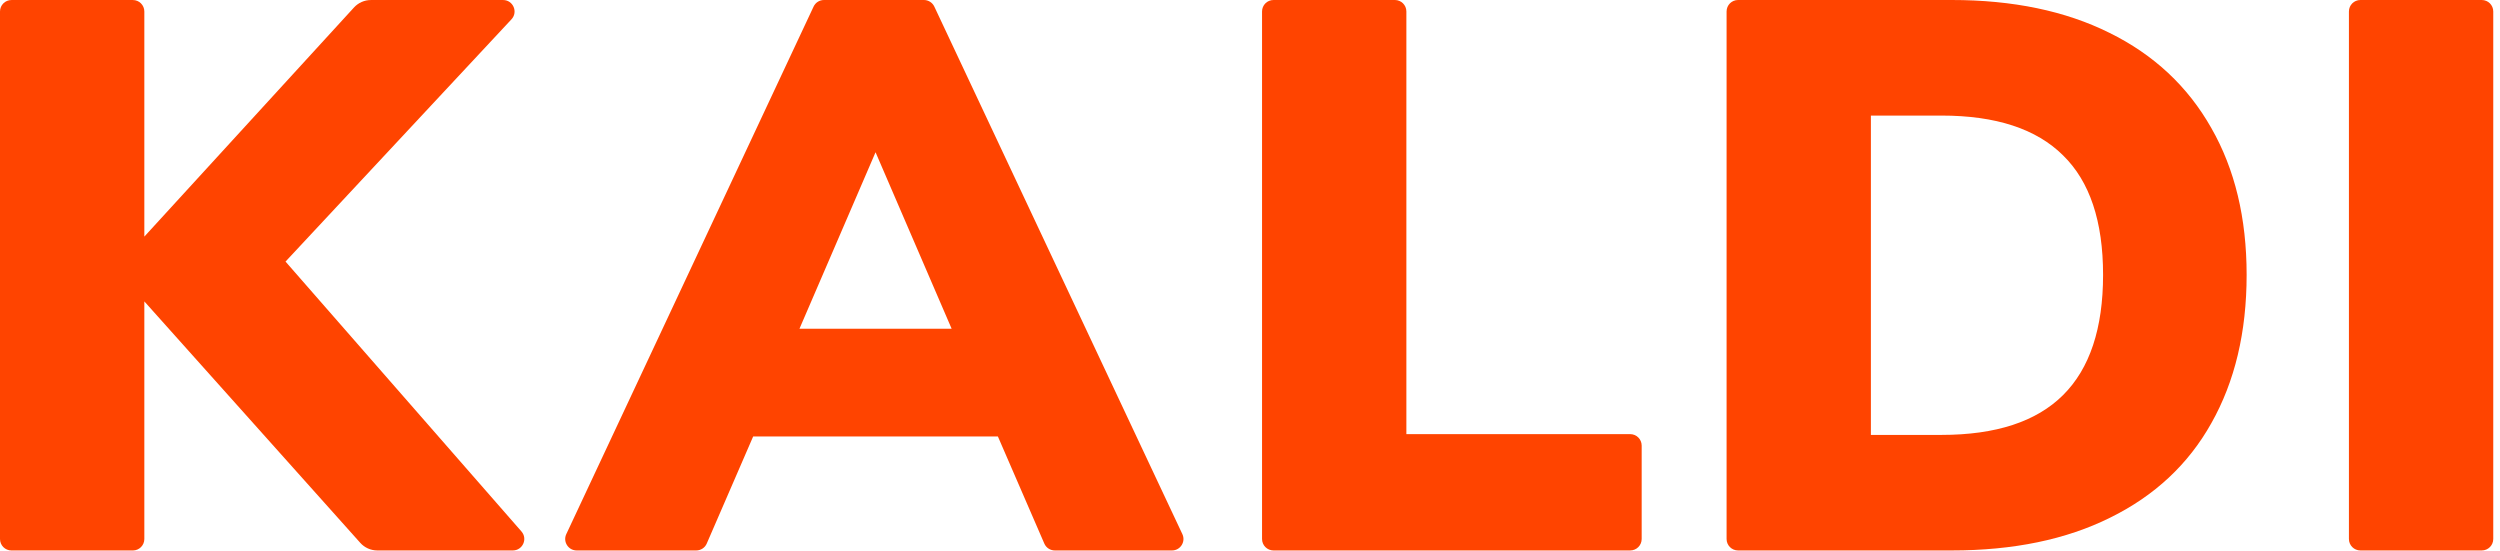
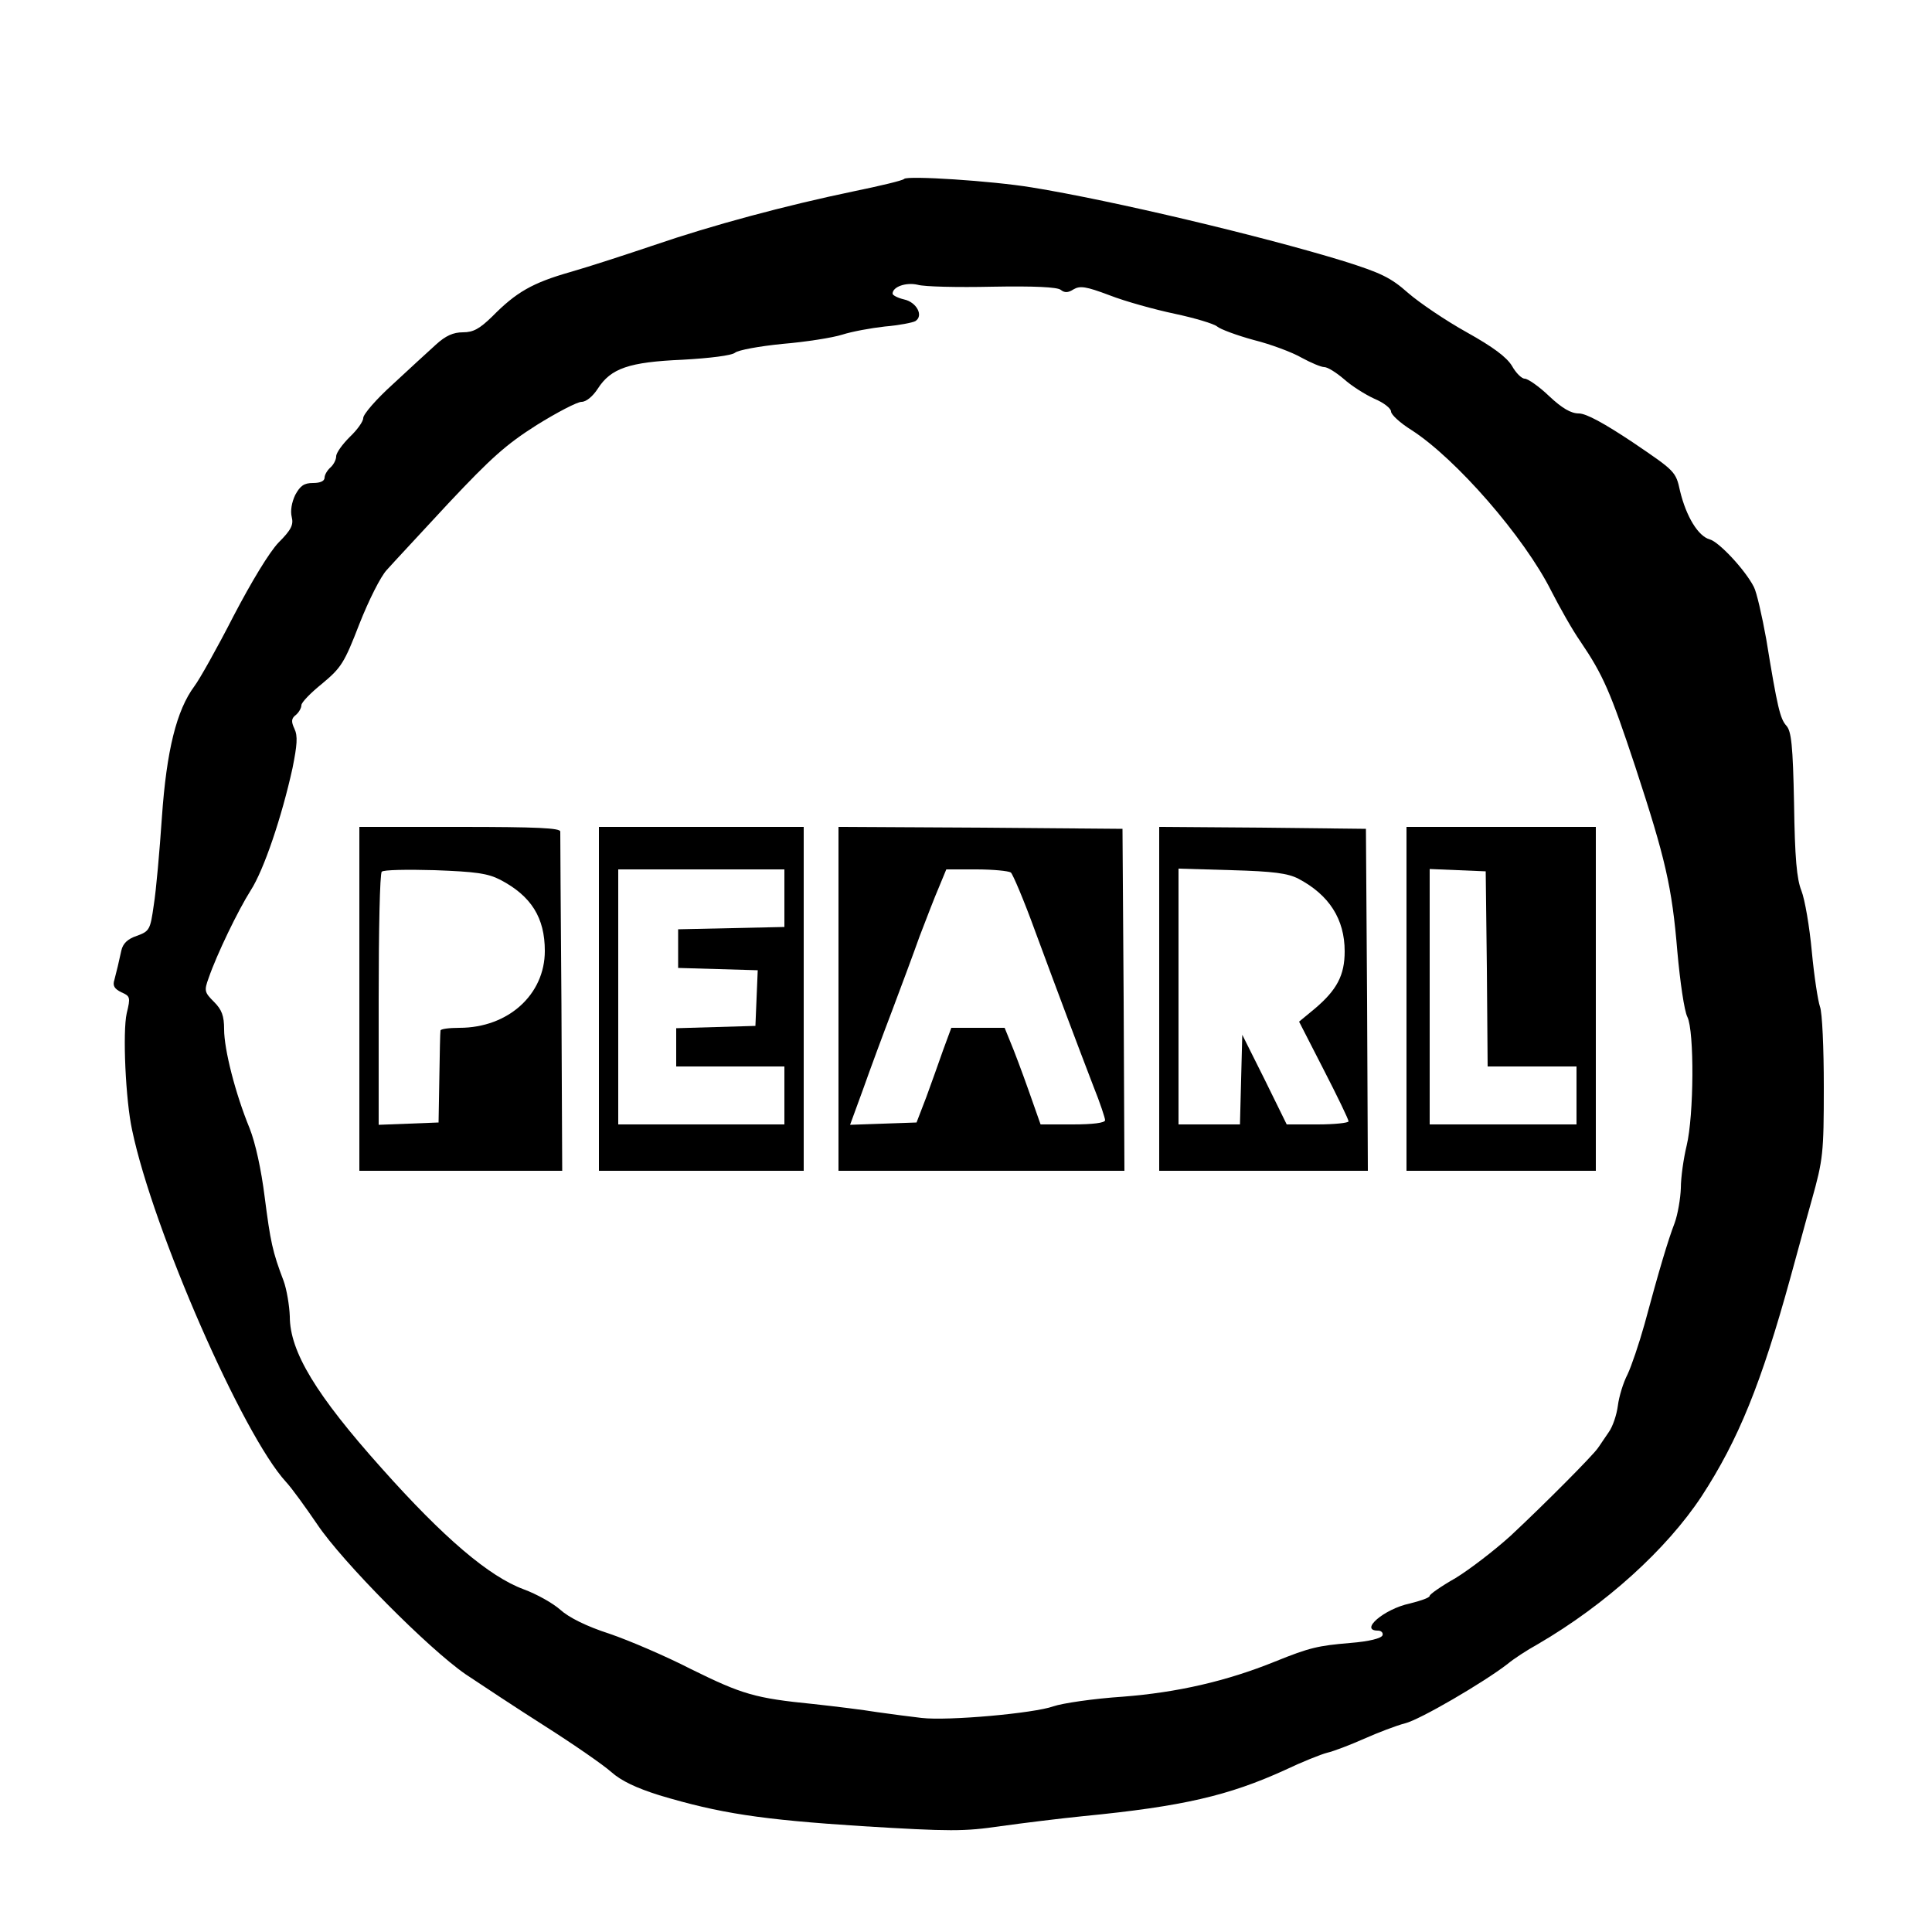
- <svg xmlns="http://www.w3.org/2000/svg" xmlns:xlink="http://www.w3.org/1999/xlink" viewBox="0 0 109 24">
-   <g transform="translate(-1470)">
-     <g style="mix-blend-mode:normal" transform="translate(1470)" fill="#f40">
-       <use xlink:href="#b" style="mix-blend-mode:normal" />
-       <use xlink:href="#c" style="mix-blend-mode:normal" />
-       <use xlink:href="#d" style="mix-blend-mode:normal" />
-       <use xlink:href="#e" style="mix-blend-mode:normal" />
-       <use xlink:href="#f" style="mix-blend-mode:normal" />
-     </g>
+ <svg xmlns="http://www.w3.org/2000/svg" version="1.0" width="500pt" height="500pt" viewBox="0 0 500 500" preserveAspectRatio="xMidYMid meet">
+   <g transform="translate(0,500) scale(0.1,-0.1)" fill="#000000" stroke="none">
+     <path d="M2340 4537 c-3 -4 -62 -18 -130 -32 -178 -37 -367 -88 -516 -139 -71 -24 -169 -56 -218 -70 -98 -28 -140 -52 -202 -115 -33 -32 -49 -41 -76 -41 -25 0 -45 -9 -70 -32 -20 -18 -70 -64 -112 -103 -42 -38 -76 -77 -76 -87 0 -9 -16 -31 -35 -49 -19 -19 -35 -41 -35 -50 0 -9 -7 -22 -15 -29 -8 -7 -15 -19 -15 -26 0 -9 -11 -14 -30 -14 -23 0 -33 -7 -46 -31 -9 -19 -13 -41 -9 -57 5 -20 -1 -33 -34 -66 -24 -25 -70 -101 -117 -191 -42 -82 -88 -164 -101 -181 -46 -62 -72 -166 -84 -339 -6 -88 -15 -190 -21 -227 -9 -64 -11 -68 -44 -80 -24 -8 -36 -20 -40 -38 -3 -14 -7 -32 -9 -40 -2 -8 -6 -24 -9 -36 -5 -15 0 -23 18 -32 23 -10 24 -13 14 -54 -11 -48 -3 -226 14 -303 54 -258 286 -788 398 -910 15 -16 51 -66 81 -110 65 -97 287 -321 384 -388 39 -26 131 -87 205 -134 74 -47 152 -101 172 -119 26 -23 64 -41 124 -60 157 -47 262 -63 524 -80 230 -14 265 -14 360 0 58 8 155 20 215 26 256 25 375 53 520 119 44 21 94 41 110 45 17 4 59 20 95 36 36 16 83 34 106 40 38 9 204 106 266 154 14 12 49 35 78 51 175 102 333 245 424 383 95 146 154 291 230 567 14 50 38 140 55 200 29 104 31 120 31 292 0 100 -4 193 -10 208 -5 14 -15 78 -21 142 -6 65 -18 135 -27 158 -12 30 -17 84 -19 225 -3 151 -7 188 -20 202 -16 18 -23 46 -52 224 -11 61 -25 122 -32 135 -23 45 -91 117 -114 123 -30 8 -61 59 -77 125 -11 51 -13 52 -122 126 -75 50 -121 75 -140 75 -20 0 -43 13 -77 45 -26 25 -55 45 -63 45 -8 0 -23 15 -33 33 -14 23 -49 49 -117 87 -54 30 -122 76 -152 102 -45 40 -71 52 -166 82 -208 64 -598 157 -808 191 -103 17 -322 31 -330 22z m228 -279 c110 2 168 -1 177 -8 10 -8 19 -8 33 1 17 10 32 8 93 -15 41 -16 117 -37 169 -48 52 -11 102 -26 110 -33 8 -7 51 -23 95 -35 44 -11 100 -32 124 -46 24 -13 50 -24 58 -24 9 0 31 -14 51 -31 20 -18 55 -40 79 -51 24 -10 43 -25 43 -33 0 -8 24 -30 53 -48 115 -74 292 -277 362 -417 21 -41 54 -100 75 -130 59 -87 78 -131 142 -324 78 -238 95 -310 109 -479 7 -78 18 -154 26 -169 18 -37 17 -254 -2 -333 -8 -33 -15 -82 -15 -110 -1 -27 -8 -68 -16 -90 -17 -44 -40 -121 -78 -262 -14 -50 -34 -109 -44 -130 -11 -21 -22 -57 -25 -81 -3 -23 -13 -54 -24 -69 -10 -14 -22 -33 -28 -41 -14 -20 -136 -143 -226 -227 -42 -38 -106 -87 -142 -109 -37 -21 -67 -42 -67 -46 0 -5 -24 -13 -52 -20 -66 -14 -131 -70 -82 -70 9 0 14 -6 12 -12 -3 -8 -34 -16 -84 -20 -83 -7 -105 -12 -194 -48 -126 -51 -253 -80 -394 -91 -76 -5 -157 -17 -180 -25 -50 -18 -272 -38 -341 -30 -27 3 -79 10 -115 15 -36 6 -110 15 -165 21 -151 15 -184 25 -316 90 -66 34 -162 75 -212 92 -59 19 -105 42 -127 62 -19 17 -62 41 -95 53 -89 33 -206 132 -368 314 -169 189 -237 301 -237 392 -1 28 -8 70 -16 92 -29 76 -34 101 -49 217 -9 72 -24 140 -39 178 -37 90 -66 204 -66 256 0 35 -6 51 -26 71 -25 25 -26 29 -14 62 21 61 76 175 109 227 34 53 80 189 108 316 12 60 14 83 5 102 -9 19 -8 27 4 36 8 7 14 18 14 25 0 7 24 32 54 56 49 41 57 53 96 154 24 61 55 123 71 140 15 17 87 94 160 173 110 117 149 152 228 202 53 33 105 60 116 60 12 0 29 14 42 34 34 53 81 69 219 75 72 4 127 11 136 18 8 7 63 17 123 23 60 5 130 16 155 24 25 8 74 17 110 21 36 3 72 10 79 14 22 14 3 49 -29 56 -17 4 -30 11 -30 15 0 18 35 30 65 23 17 -5 103 -7 193 -5z" />
+     <path d="M930 2415 l0 -445 263 0 262 0 -2 432 c-2 238 -3 439 -3 446 0 9 -59 12 -260 12 l-260 0 0 -445z m365 308 c80 -42 115 -98 115 -184 0 -113 -95 -199 -221 -199 -27 0 -49 -3 -49 -7 -1 -5 -2 -60 -3 -123 l-2 -115 -77 -3 -78 -3 0 324 c0 178 3 327 8 331 4 5 66 6 137 4 106 -4 137 -8 170 -25z" />
+     <path d="M1550 2415 l0 -445 265 0 265 0 0 445 0 445 -265 0 -265 0 0 -445z m480 260 l0 -74 -137 -3 -138 -3 0 -50 0 -50 103 -3 103 -3 -3 -72 -3 -72 -102 -3 -103 -3 0 -49 0 -50 140 0 140 0 0 -75 0 -75 -215 0 -215 0 0 330 0 330 215 0 215 0 0 -75z" />
+     <path d="M2170 2415 l0 -445 370 0 370 0 -2 443 -3 442 -367 3 -368 2 0 -445z m446 327 c5 -4 34 -72 63 -152 61 -165 108 -290 151 -402 17 -42 30 -82 30 -87 0 -7 -32 -11 -84 -11 l-83 0 -31 88 c-17 48 -38 104 -47 125 l-15 37 -69 0 -69 0 -21 -57 c-11 -32 -31 -87 -44 -123 l-25 -65 -86 -3 -86 -3 34 93 c18 51 52 143 75 203 23 61 55 147 71 192 17 44 39 102 50 127 l19 46 78 0 c43 0 83 -4 89 -8z" />
+     <path d="M3000 2415 l0 -445 270 0 270 0 -2 443 -3 442 -267 3 -268 2 0 -445z m360 311 c80 -42 120 -105 120 -188 0 -62 -20 -100 -78 -149 l-40 -33 64 -125 c35 -68 64 -128 64 -133 0 -4 -36 -8 -80 -8 l-80 0 -57 116 -58 116 -3 -116 -3 -116 -79 0 -80 0 0 331 0 331 138 -4 c107 -3 145 -8 172 -22z" />
+     <path d="M3640 2415 l0 -445 245 0 245 0 0 445 0 445 -245 0 -245 0 0 -445z m208 78 l2 -253 115 0 115 0 0 -75 0 -75 -190 0 -190 0 0 330 0 331 73 -3 72 -3 3 -252z" />
  </g>
-   <defs>
-     <path id="b" d="M22.735 23.171c.283.323.053.829-.376.829h-5.907c-.285 0-.556-.121-.745-.333l-9.414-10.526v10.36c0 .276-.224.5-.5.5h-5.293c-.276 0-.5-.224-.5-.5v-23c0-.276.224-.5.5-.5h5.293c.276 0 .5.224.5.5v9.815l9.141-9.99c.19-.207.457-.325.738-.325h5.762c.437 0 .664.521.366.841l-9.851 10.563 10.287 11.767z" />
-     <path id="c" d="M45.991 24c-.199 0-.38-.118-.459-.301l-2.024-4.669h-10.67l-2.024 4.669c-.079.183-.259.301-.459.301h-5.212c-.366 0-.608-.381-.453-.712l10.782-23c.082-.176.259-.288.453-.288h4.358c.194 0 .37.112.453.287l10.815 23c.156.332-.086.713-.452.713h-5.108zm-11.135-9.668h6.635l-3.317-7.694-3.317 7.694z" />
-     <path id="d" d="M55.525 24c-.276 0-.5-.224-.5-.5v-23c0-.276.224-.5.5-.5h5.293c.276 0 .5.224.5.5v18.428h9.759c.276 0 .5.224.5.5v4.072c0 .276-.224.5-.5.5h-15.552z" />
-     <path id="e" d="M75.279.5c0-.276.224-.5.5-.5h9.315c2.667 0 4.959.477 6.874 1.43 1.938.953 3.42 2.338 4.446 4.153 1.026 1.793 1.539 3.926 1.539 6.4 0 2.496-.513 4.652-1.539 6.468-1.003 1.793-2.474 3.166-4.412 4.119-1.915.953-4.218 1.43-6.908 1.43h-9.315c-.276 0-.5-.224-.5-.5v-23zm9.37 18.462c2.371 0 4.138-.579 5.301-1.736 1.163-1.157 1.744-2.905 1.744-5.242 0-2.338-.581-4.074-1.744-5.209-1.163-1.157-2.93-1.736-5.301-1.736h-3.078v13.923h3.078z" />
-     <path id="f" d="M102.913 24c-.276 0-.5-.224-.5-.5v-23c0-.276.224-.5.5-.5h5.293c.276 0 .5.224.5.5v23c0 .276-.224.5-.5.5h-5.293z" />
-   </defs>
</svg>
